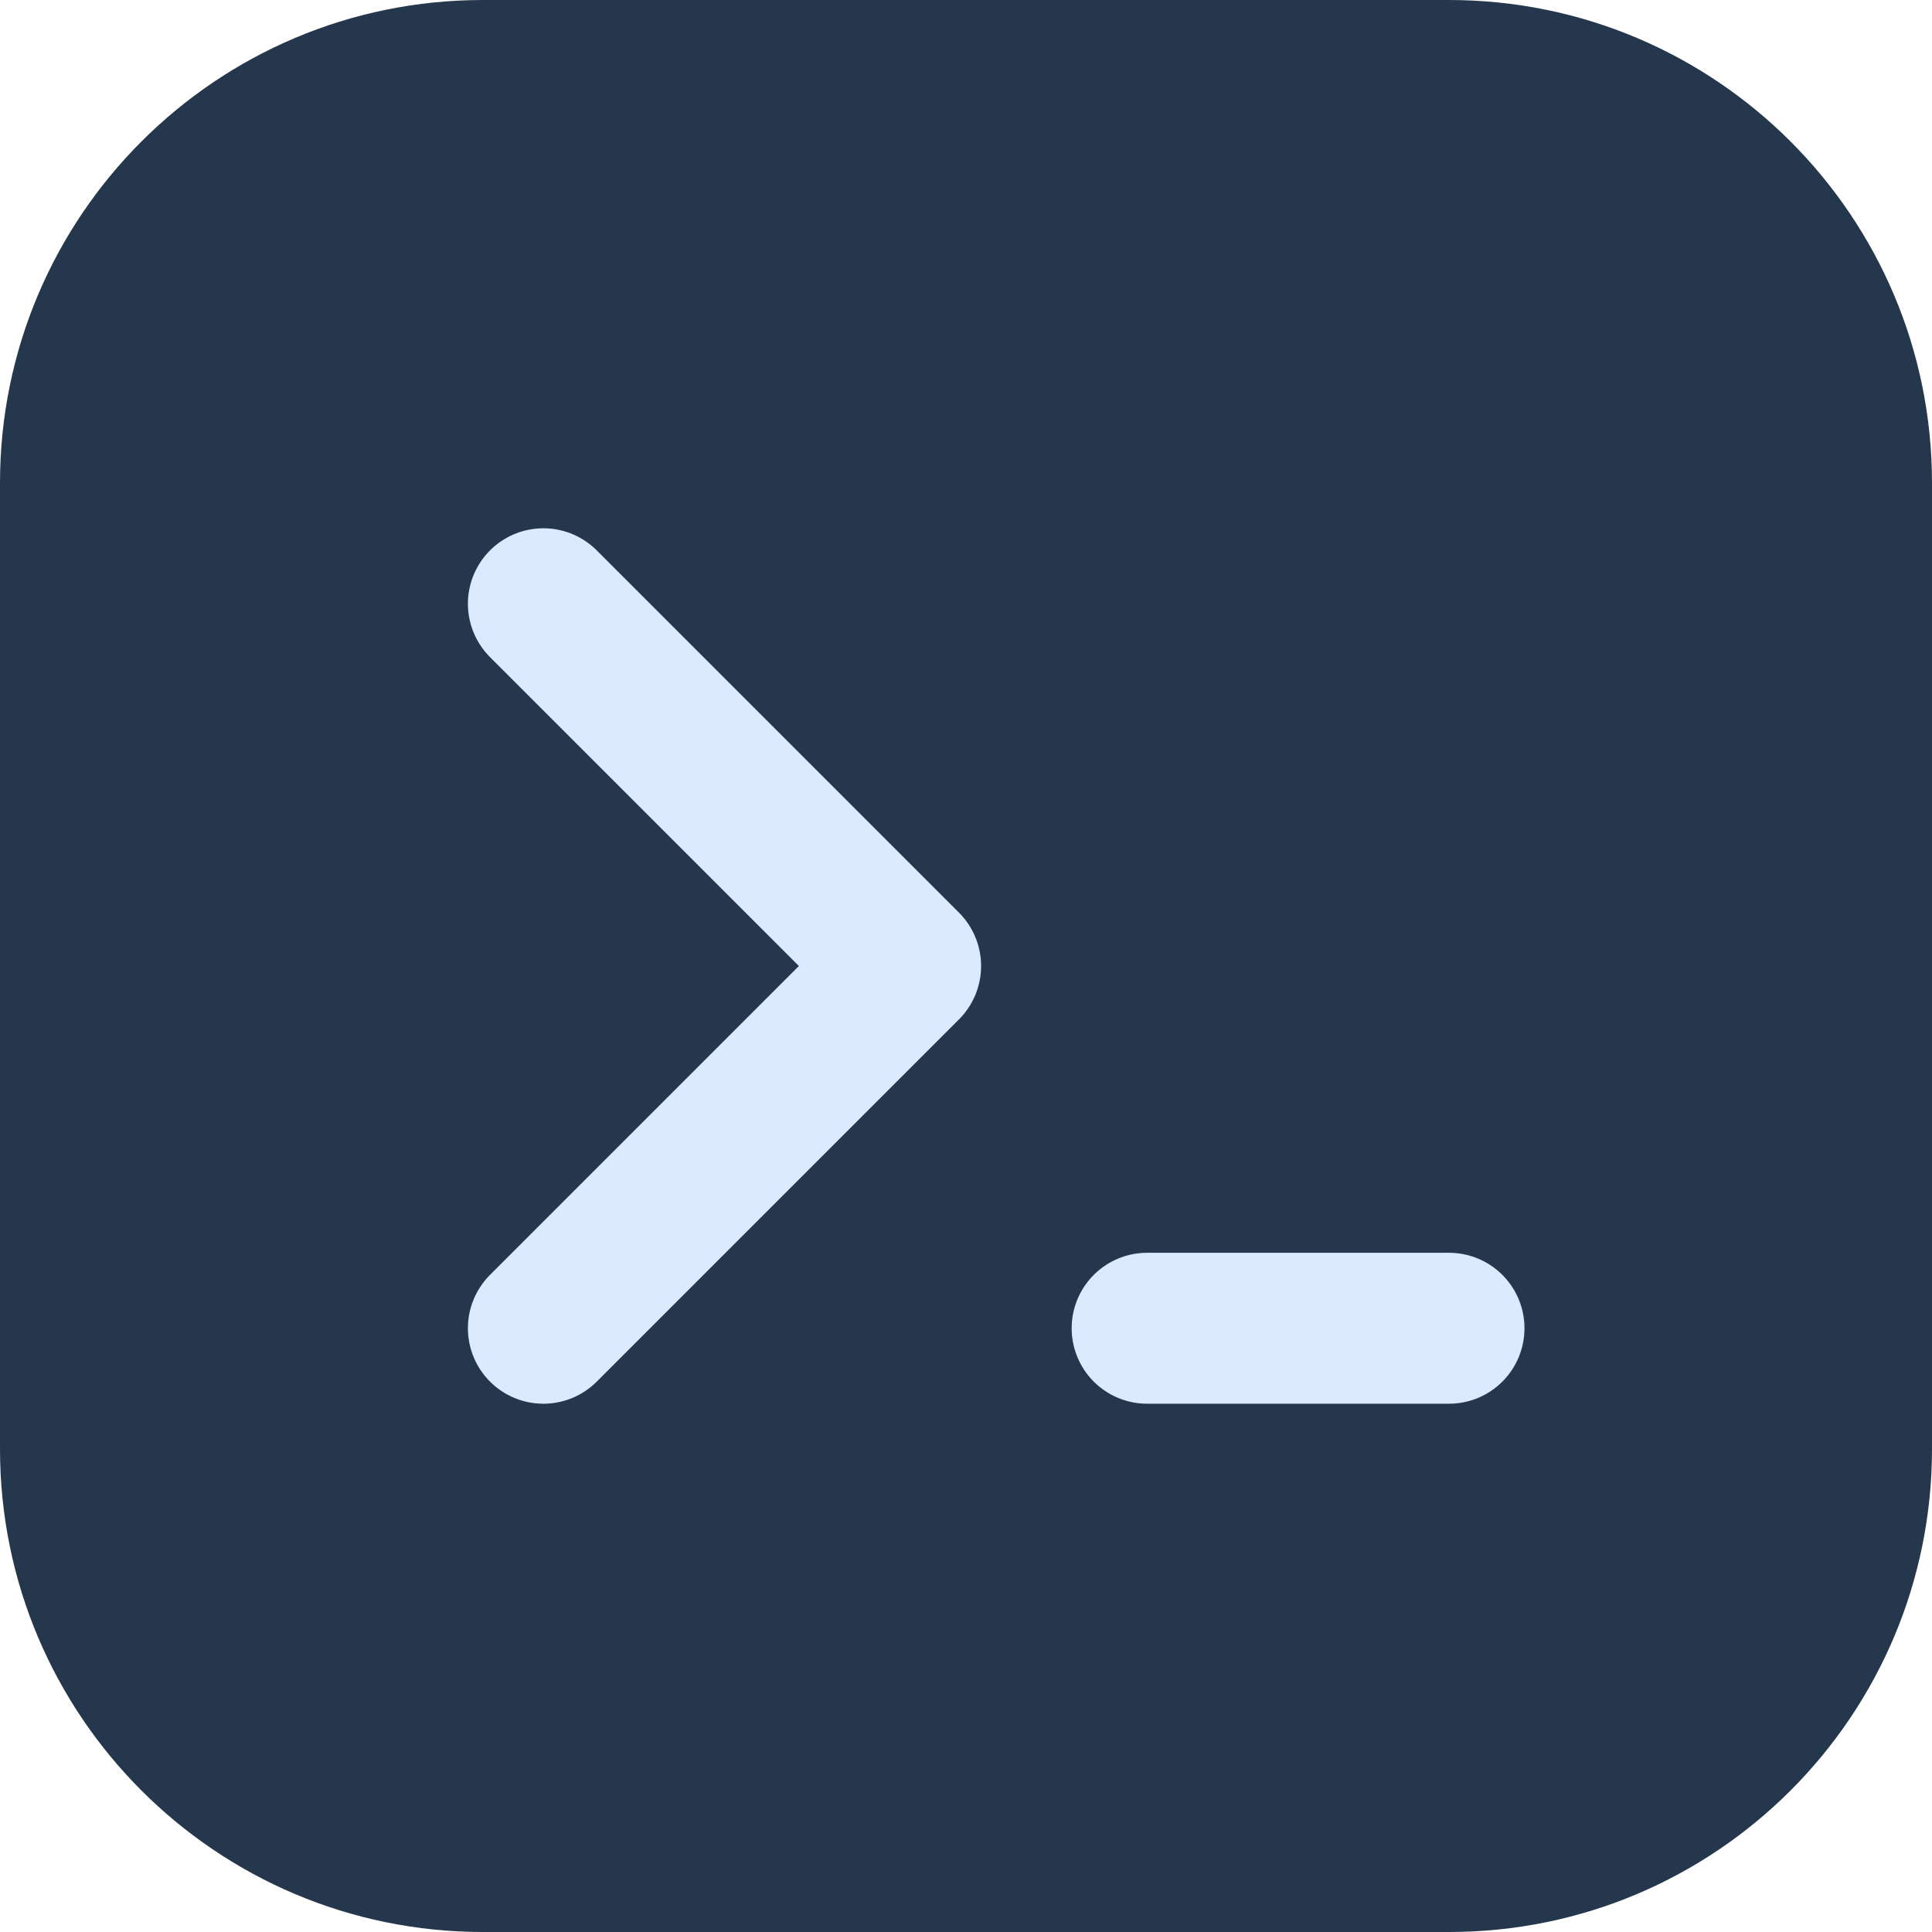
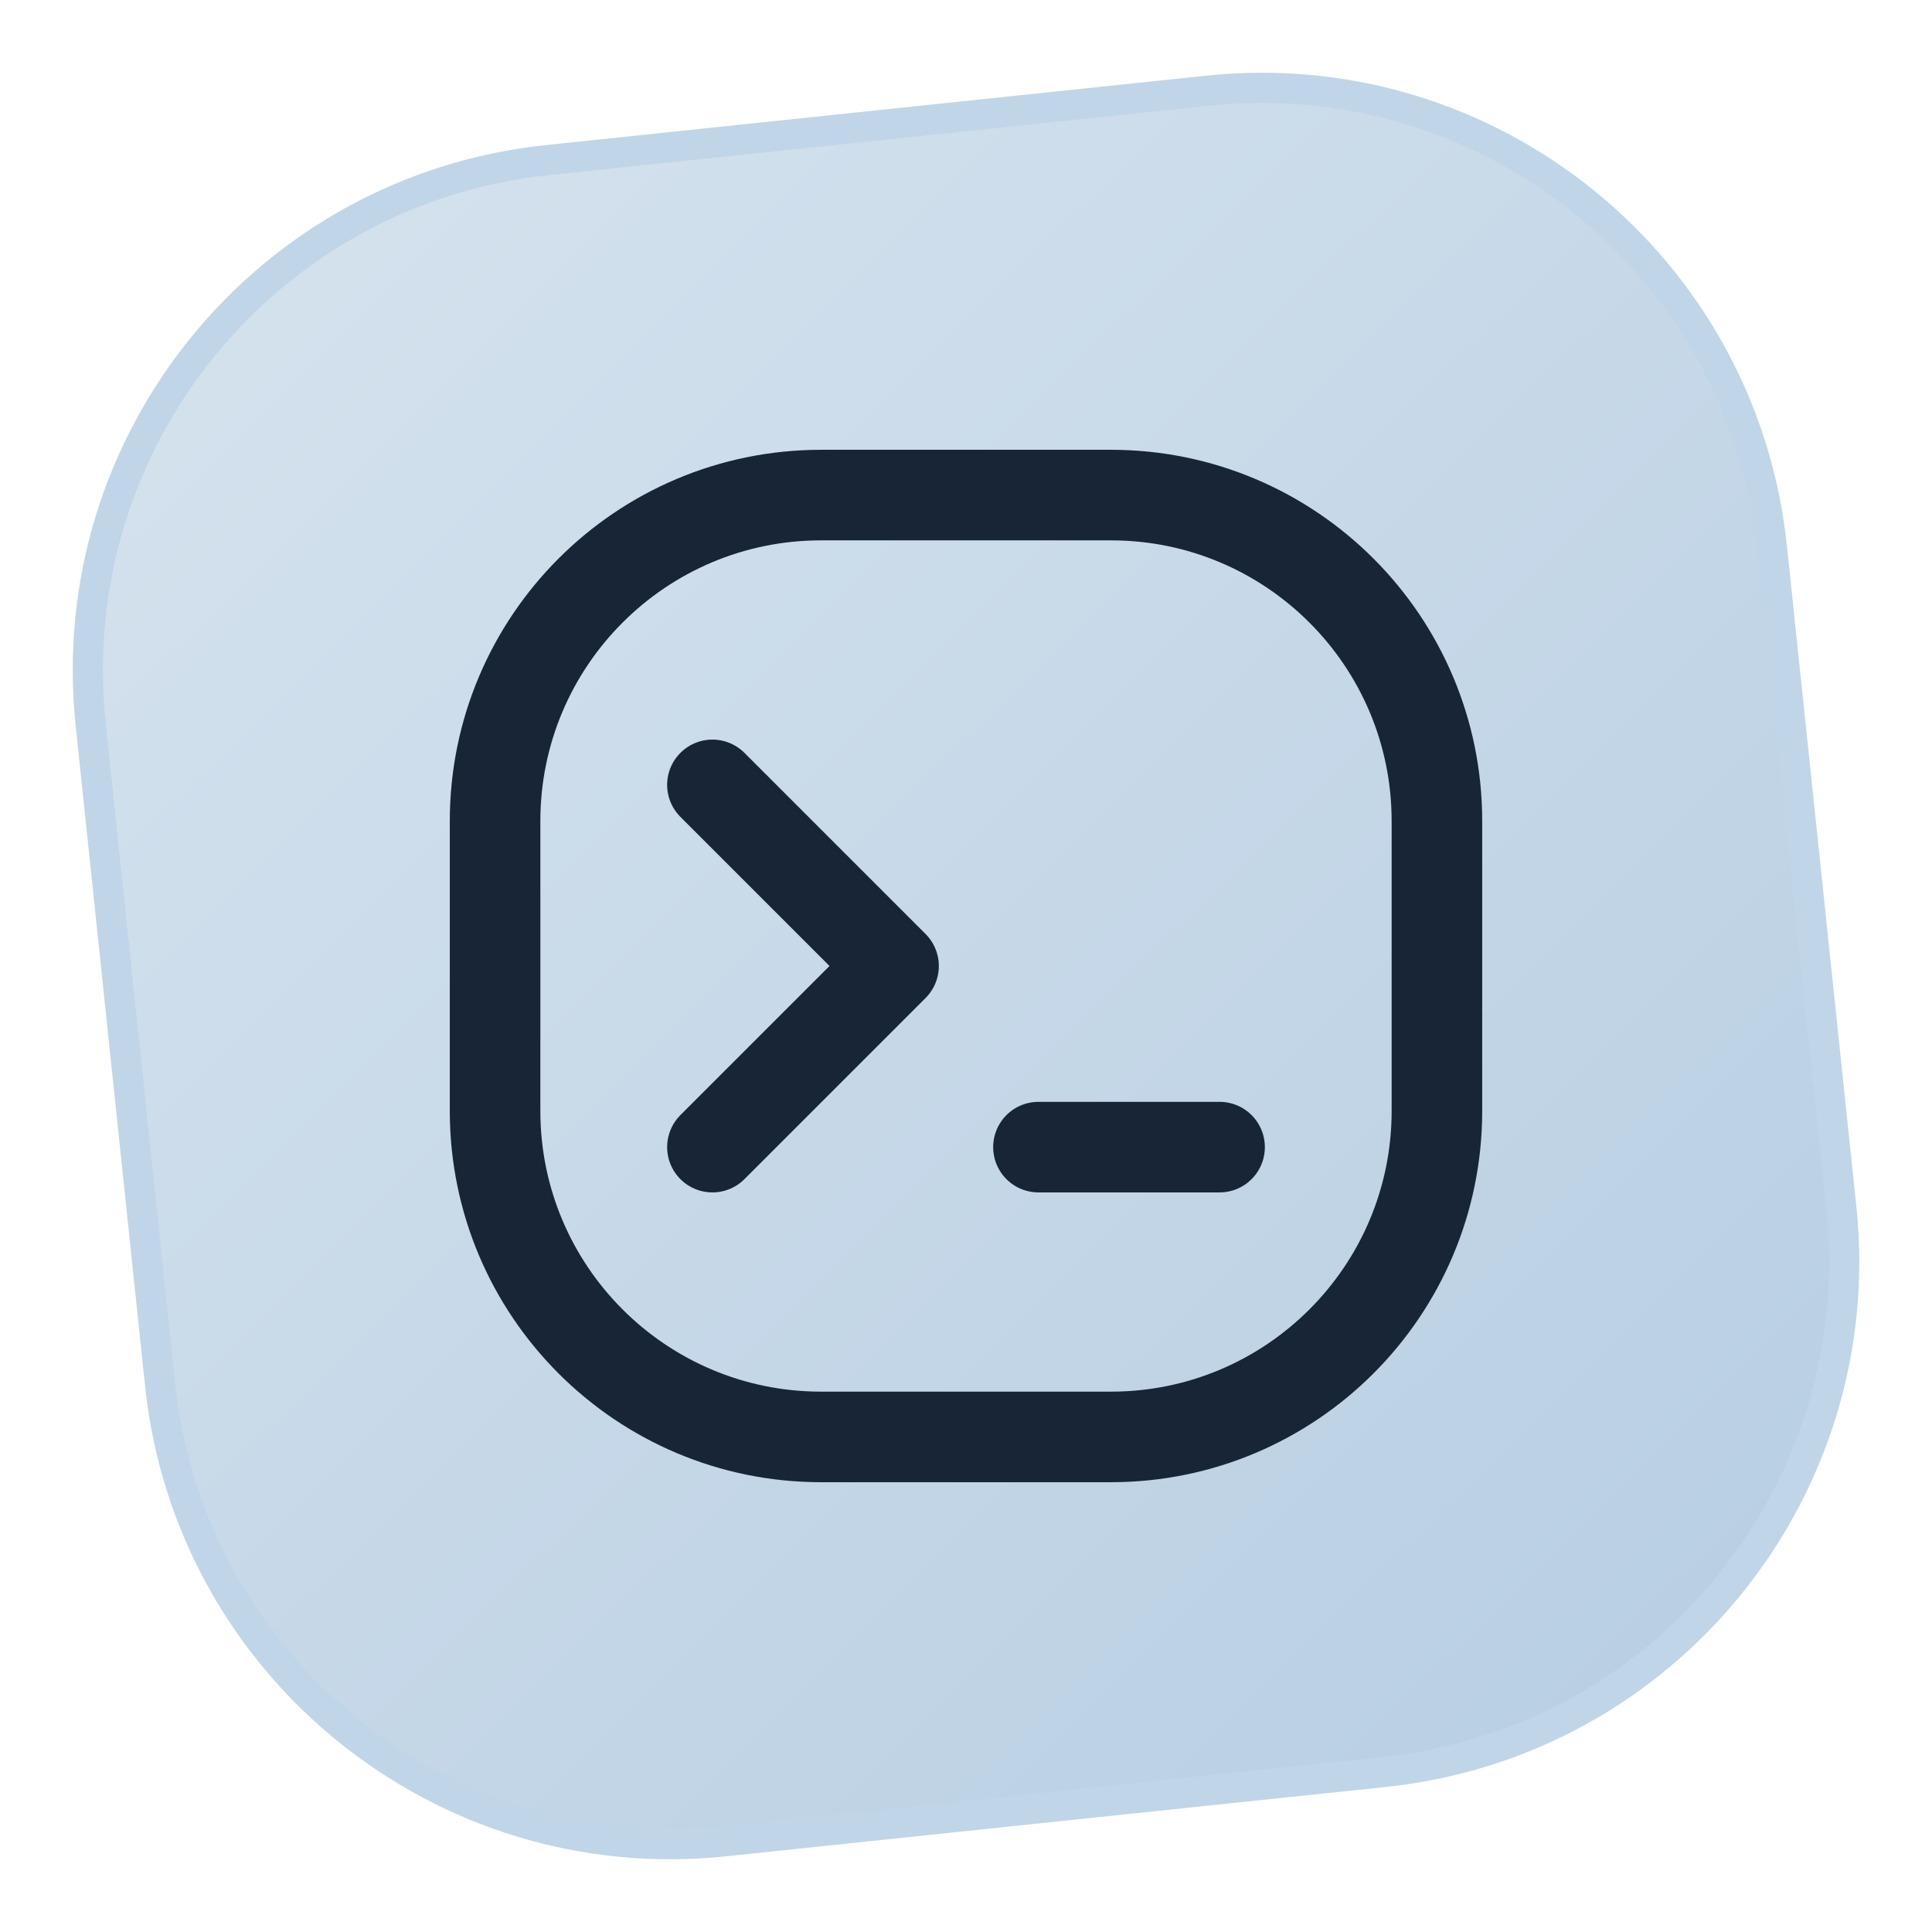
<svg xmlns="http://www.w3.org/2000/svg" viewBox="0 0 64 64">
-   <rect width="64" height="64" rx="16" fill="#25374c" />
-   <path d="m18 20 12 12-12 12m20 0h10" fill="none" stroke="#dceaff" stroke-width="5" stroke-linecap="round" stroke-linejoin="round" />
+   <defs>
+     <linearGradient id="tile" x1="12" y1="8" x2="52" y2="58" gradientUnits="userSpaceOnUse">
+       <stop stop-color="#d3e1ed" />
+       <stop offset="1" stop-color="#b9cfe3" />
+     </linearGradient>
+   </defs>
+   <g transform="rotate(-6 32 32)">
+     <rect x="4" y="4" width="56" height="56" rx="17" fill="url(#tile)" stroke="#c1d5e8" />
+     <g transform="rotate(6 32 32)">
+       <g transform="translate(12.8 12.8) scale(1.2)" fill="none" stroke="#172536" stroke-width="2.5">
+         <path d="M12 3h8a9 9 0 0 1 9 9v8a9 9 0 0 1-9 9h-8a9 9 0 0 1-9-9v-8a9 9 0 0 1 9-9Z" />
+         <path d="m9 11 5 5-5 5m9 0h5" stroke-linecap="round" stroke-linejoin="round" />
+       </g>
+     </g>
+   </g>
</svg>
